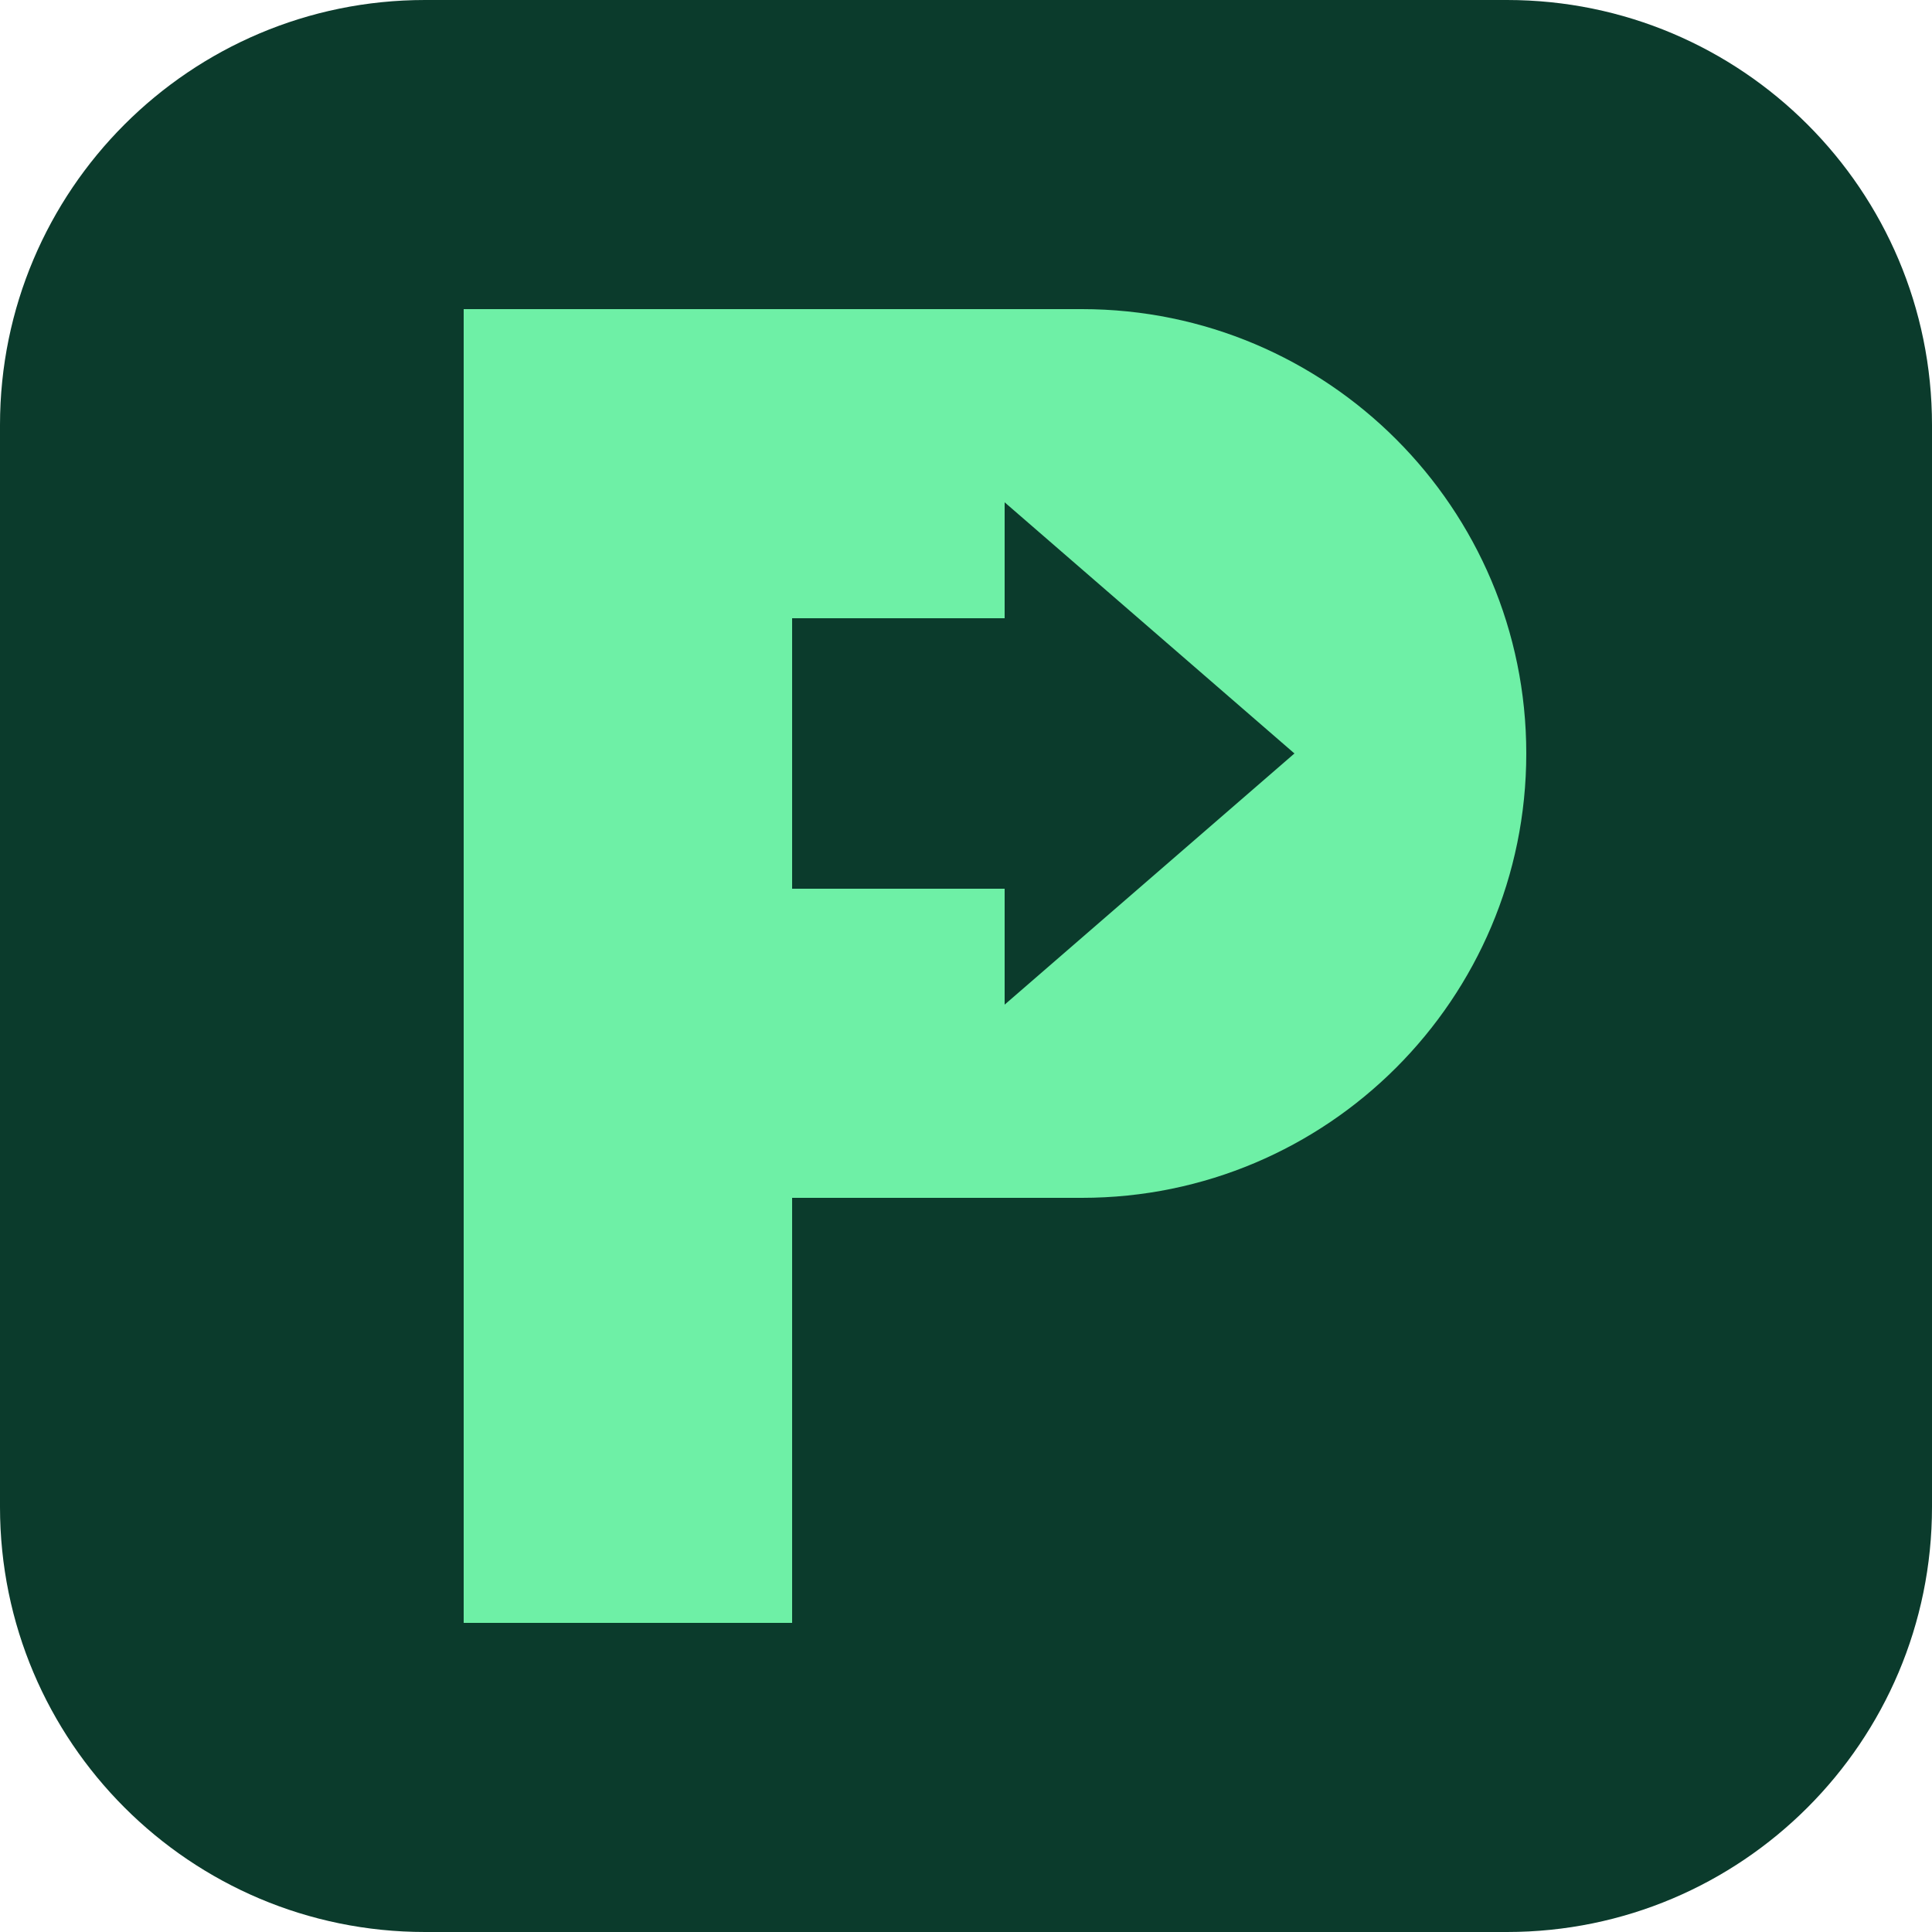
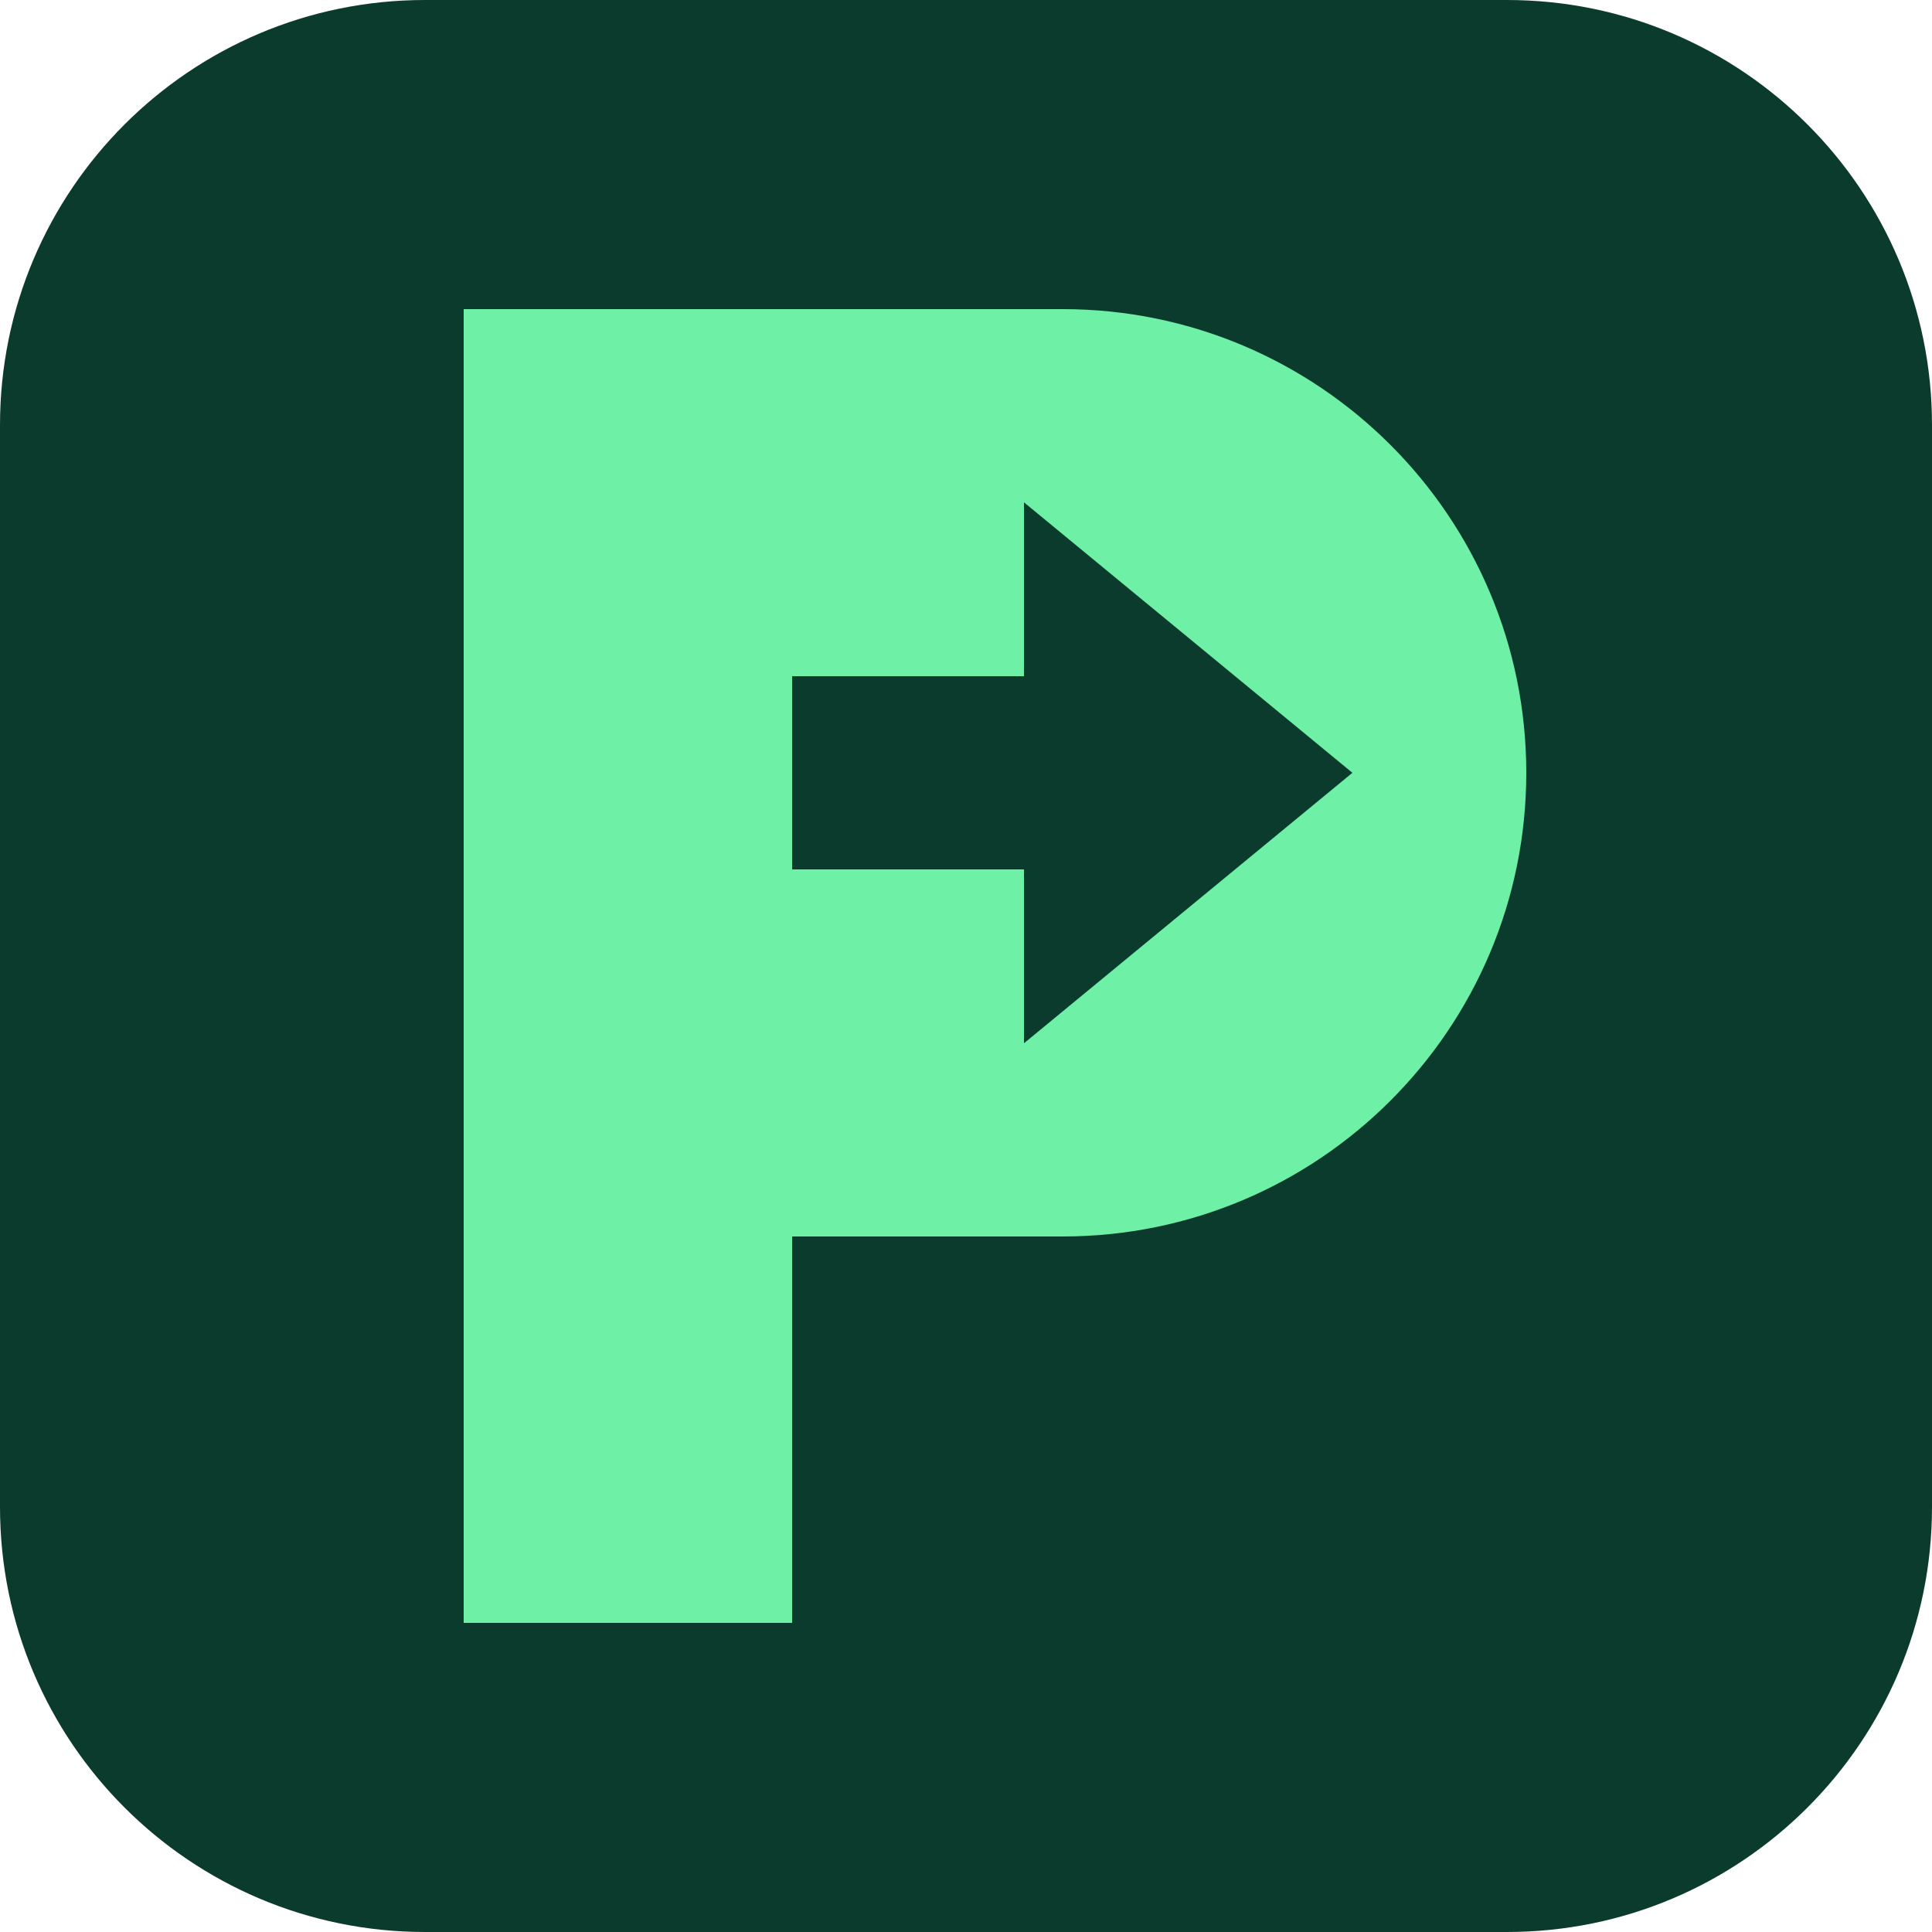
<svg xmlns="http://www.w3.org/2000/svg" viewBox="0 0 100 100" width="1024" height="1024">
  <rect width="100" height="100" rx="22" fill="#0B3B2C" />
-   <path fill="#6EF0A6" fill-rule="evenodd" d="M24 16 H56 A23 23 0 0 1 56 62 H41 V84 H24 Z M41 32 H52 V26 L67 39 L52 52 V46 H41 Z" />
+   <path fill="#6EF0A6" fill-rule="evenodd" d="M24 16 H55 A24 24 0 0 1 55 64 H41 V84 H24 Z M41 35 H53 V26 L70 40 L53 54 V45 H41 Z" />
</svg>
